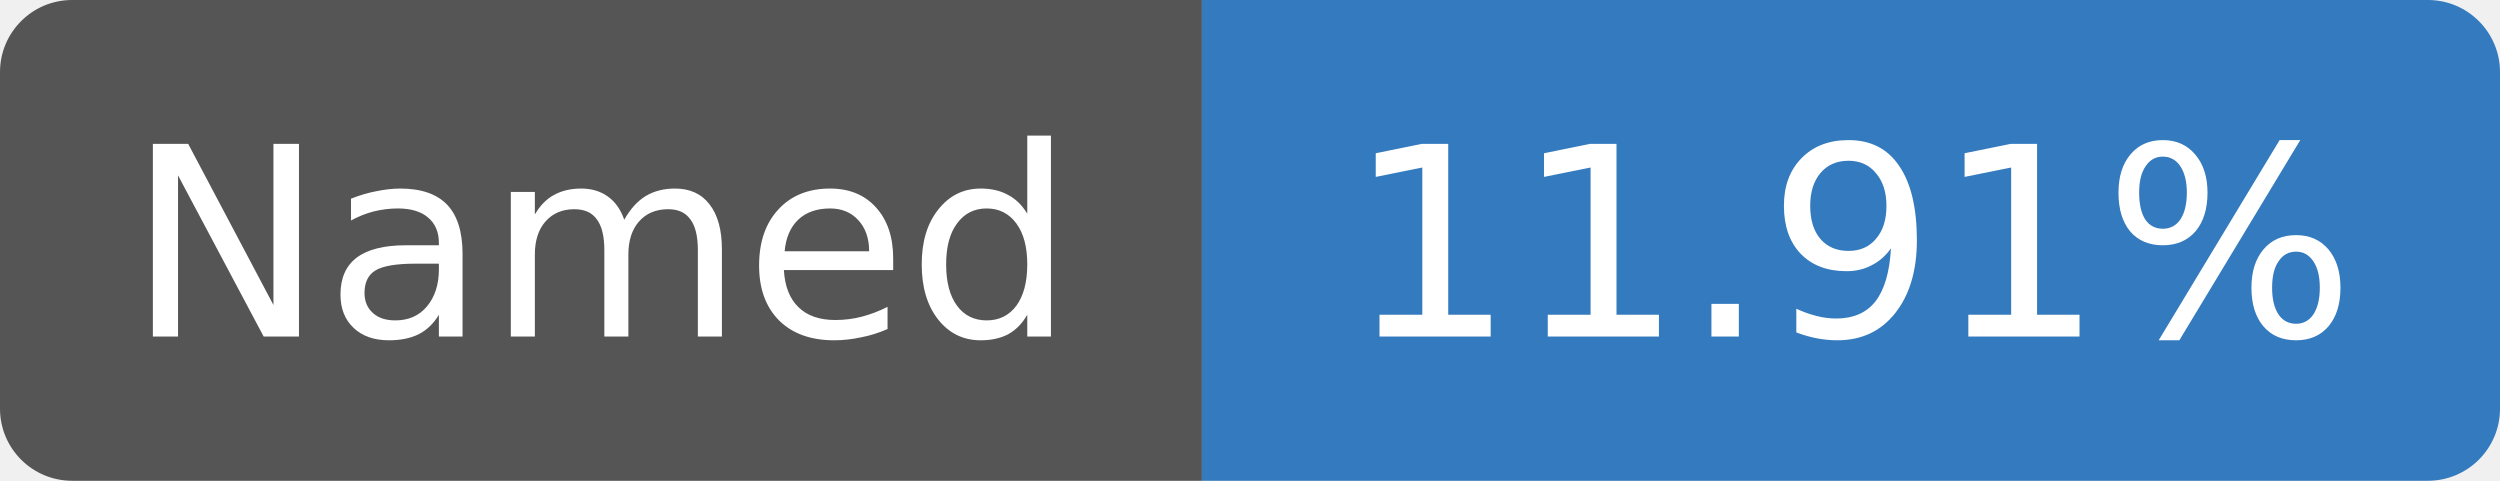
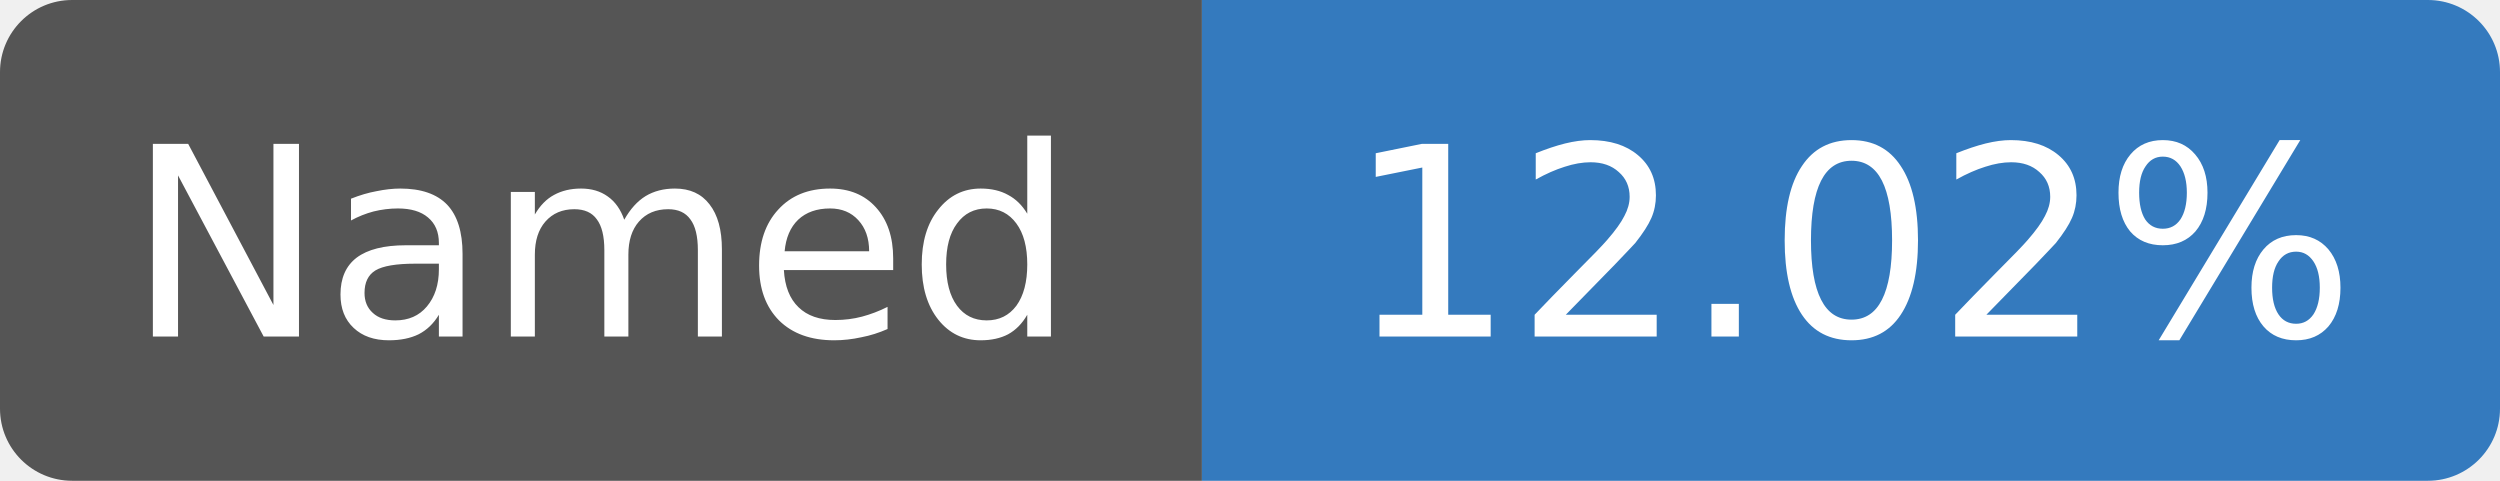
- <svg xmlns="http://www.w3.org/2000/svg" width="104" height="20" role="img" aria-label="Named: 11.91%">
+ <svg xmlns="http://www.w3.org/2000/svg" width="104" height="20" role="img" aria-label="Named: 12.02%">
  <clipPath id="r">
    <rect width="104" height="20" rx="3" fill="#fff" />
  </clipPath>
  <g clip-path="url(#r)">
    <rect width="50" height="20" fill="#555" />
    <rect x="50" width="54" height="20" fill="#347abe" />
  </g>
  <g fill="#fff" text-anchor="middle" font-family="Verdana,Geneva,DejaVu Sans,sans-serif" font-size="11">
    <text x="25.0" y="14">Named</text>
-     <text x="77.0" y="14">11.91%</text>
+     <text x="77.0" y="14">12.02%</text>
  </g>
</svg>
